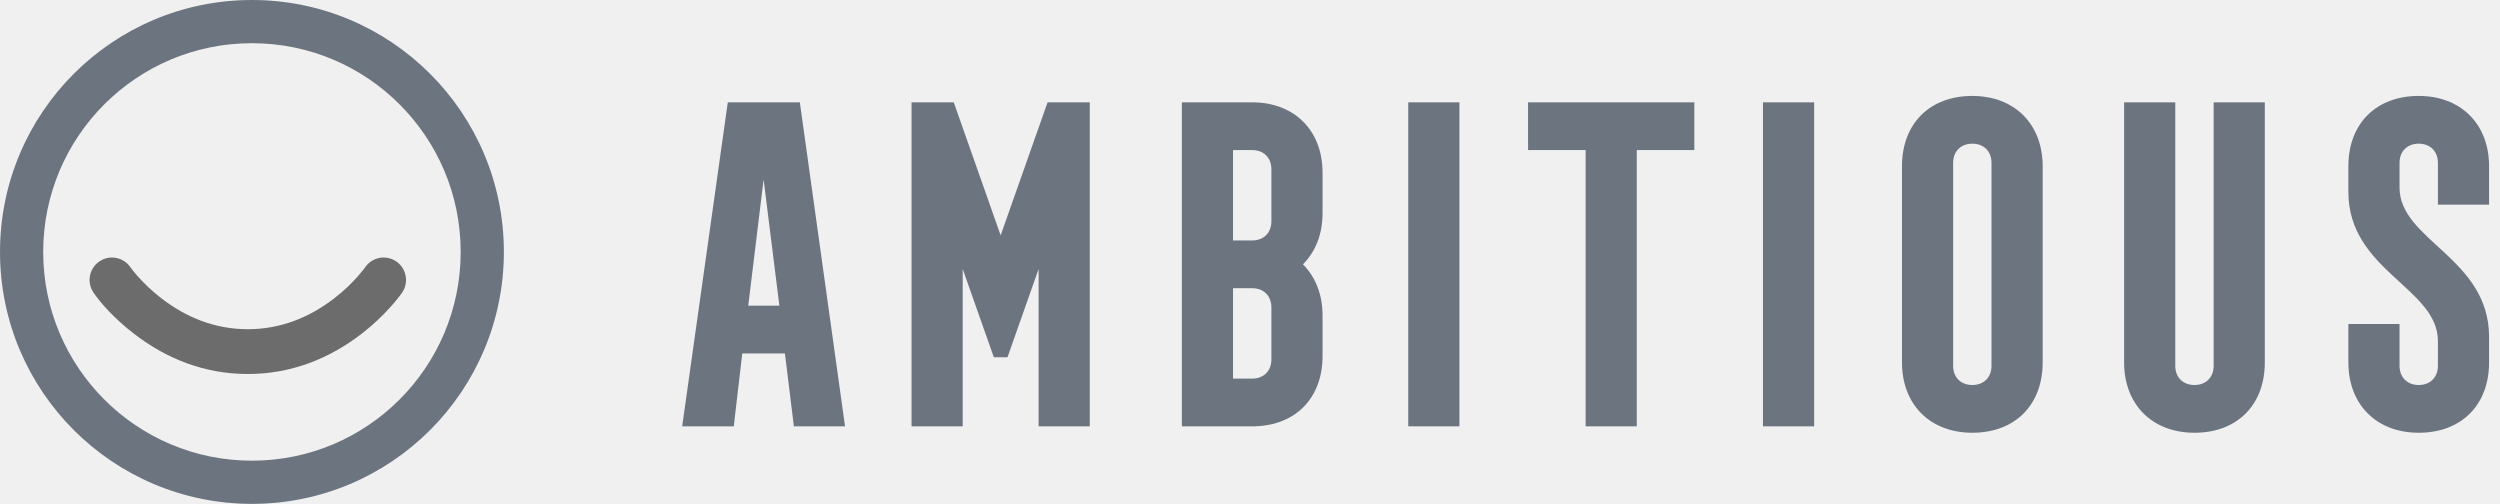
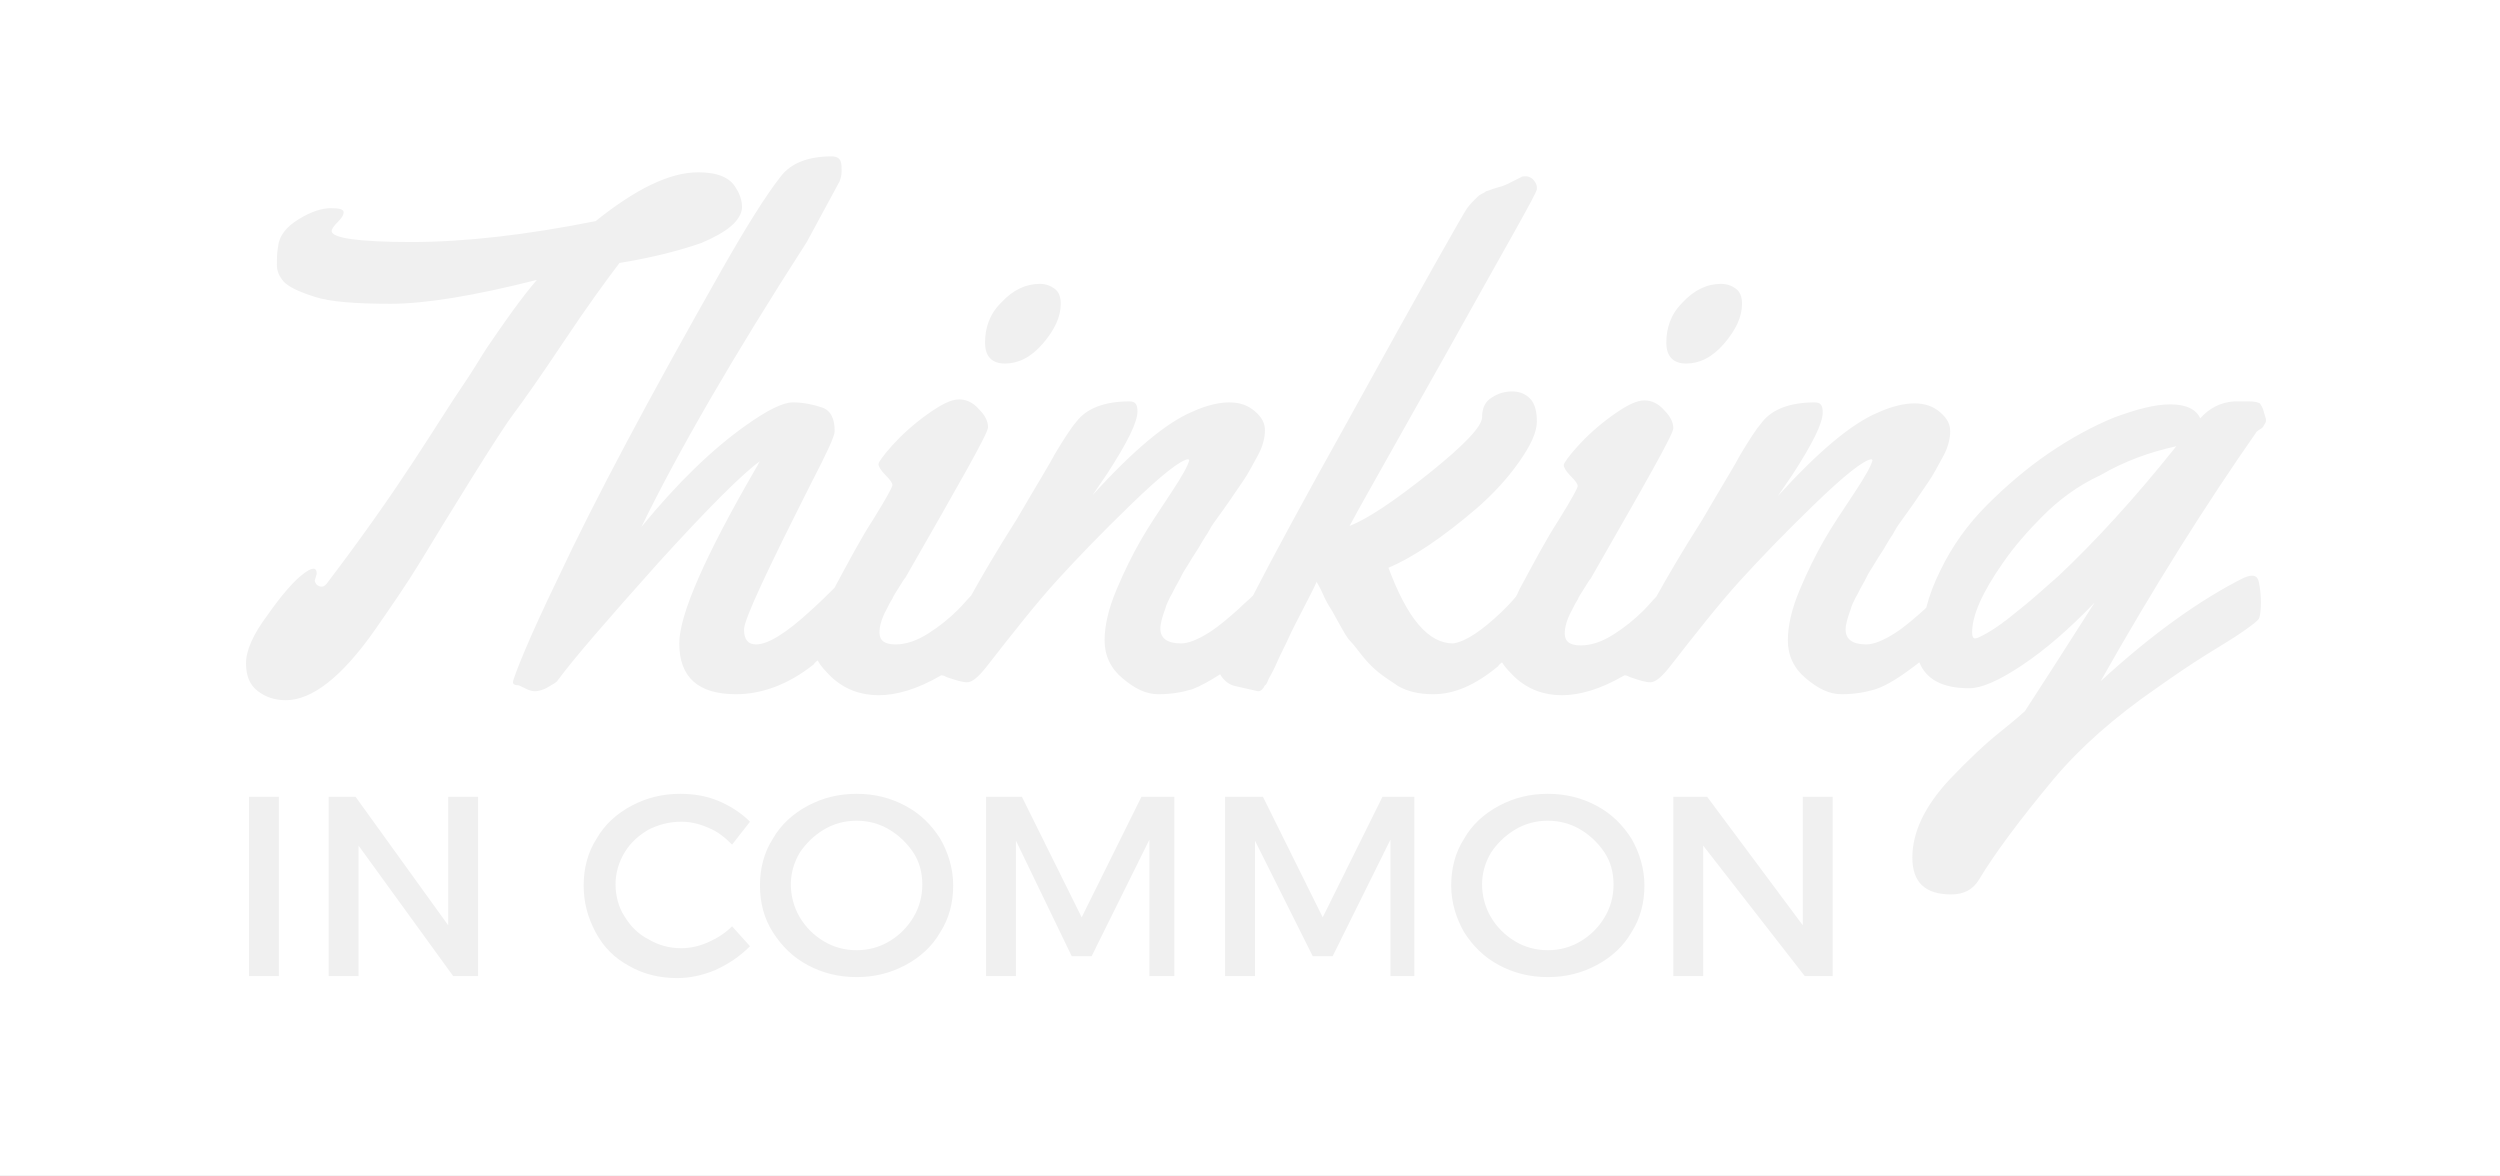
- <svg xmlns="http://www.w3.org/2000/svg" width="129px" height="26px" viewBox="0 0 129 26" version="1.1">
-   <defs />
-   <g id="Design" stroke="none" stroke-width="1" fill="none" fill-rule="evenodd">
-     <g id="Desktop-HD" transform="translate(-59, -18)">
-       <g id="header">
-         <g id="logo" transform="translate(59, 18)">
-           <g id="mark" fill-rule="nonzero">
-             <path d="M2.229,13 C2.229,18.95 7.051,23.771 13,23.771 C18.95,23.771 23.771,18.949 23.771,13 C23.771,7.05 18.949,2.229 13,2.229 C7.05,2.229 2.229,7.051 2.229,13 Z M0,13 C0,5.82 5.819,0 13,0 C20.18,0 26,5.819 26,13 C26,20.18 20.181,26 13,26 C5.82,26 0,20.181 0,13 Z" id="Rectangle-2" fill="#6C757F" />
-             <path d="M4.824,15.097 C5.203,15.651 5.894,16.431 6.895,17.207 C8.574,18.509 10.548,19.298 12.787,19.298 C15.026,19.298 16.999,18.509 18.679,17.207 C19.261,16.756 19.766,16.273 20.195,15.789 C20.348,15.617 20.48,15.456 20.594,15.309 C20.635,15.255 20.671,15.207 20.702,15.164 C20.736,15.117 20.736,15.117 20.75,15.097 C21.11,14.57 20.975,13.851 20.448,13.491 C19.922,13.13 19.203,13.265 18.842,13.792 C18.813,13.833 18.79,13.863 18.763,13.898 C18.681,14.004 18.582,14.124 18.466,14.256 C18.127,14.638 17.725,15.022 17.263,15.38 C15.962,16.389 14.467,16.987 12.787,16.987 C11.107,16.987 9.612,16.389 8.311,15.38 C7.849,15.022 7.446,14.638 7.108,14.256 C6.911,14.034 6.784,13.869 6.731,13.792 C6.371,13.265 5.652,13.13 5.125,13.491 C4.599,13.851 4.464,14.57 4.824,15.097 Z" id="Line" fill="#6C6C6C" />
-           </g>
-           <path d="M35.2,22 L37.554,5.28 L41.272,5.28 L43.604,22 L40.964,22 L40.502,18.238 L38.302,18.238 L37.862,22 L35.2,22 Z M38.61,15.774 L40.216,15.774 L39.402,9.262 L38.61,15.774 Z M47.036,22 L49.676,22 L49.676,13.882 L51.282,18.436 L51.986,18.436 L53.592,13.882 L53.592,22 L56.232,22 L56.232,5.28 L54.054,5.28 L51.634,12.144 L49.214,5.28 L47.036,5.28 L47.036,22 Z M60.984,22 L60.984,5.28 L64.614,5.28 C66.792,5.28 68.244,6.732 68.244,8.91 L68.244,11 C68.244,12.1 67.87,13.002 67.232,13.64 C67.87,14.278 68.244,15.18 68.244,16.28 L68.244,18.37 C68.244,20.57 66.814,22 64.614,22 L60.984,22 Z M63.624,12.408 L64.614,12.408 C65.208,12.408 65.604,12.012 65.604,11.418 L65.604,8.734 C65.604,8.14 65.208,7.744 64.614,7.744 L63.624,7.744 L63.624,12.408 Z M63.624,19.536 L64.614,19.536 C65.208,19.536 65.604,19.14 65.604,18.546 L65.604,15.862 C65.604,15.268 65.208,14.872 64.614,14.872 L63.624,14.872 L63.624,19.536 Z M72.666,22 L75.306,22 L75.306,5.28 L72.666,5.28 L72.666,22 Z M81.818,22 L84.458,22 L84.458,7.744 L87.428,7.744 L87.428,5.28 L78.848,5.28 L78.848,7.744 L81.818,7.744 L81.818,22 Z M90.97,22 L93.61,22 L93.61,5.28 L90.97,5.28 L90.97,22 Z M101.772,22.33 C99.594,22.33 98.142,20.878 98.142,18.7 L98.142,8.58 C98.142,6.38 99.572,4.95 101.772,4.95 C103.95,4.95 105.402,6.402 105.402,8.58 L105.402,18.7 C105.402,20.9 103.972,22.33 101.772,22.33 Z M101.772,19.866 C102.366,19.866 102.762,19.47 102.762,18.876 L102.762,8.404 C102.762,7.81 102.366,7.414 101.772,7.414 C101.178,7.414 100.782,7.81 100.782,8.404 L100.782,18.876 C100.782,19.47 101.178,19.866 101.772,19.866 Z M113.234,22.33 C115.434,22.33 116.864,20.9 116.864,18.7 L116.864,5.28 L114.224,5.28 L114.224,18.876 C114.224,19.47 113.828,19.866 113.234,19.866 C112.64,19.866 112.244,19.47 112.244,18.876 L112.244,5.28 L109.604,5.28 L109.604,18.7 C109.604,20.878 111.056,22.33 113.234,22.33 Z M124.806,22.33 C127.006,22.33 128.436,20.9 128.436,18.7 L128.436,17.38 C128.436,13.31 123.816,12.408 123.816,9.68 L123.816,8.404 C123.816,7.81 124.212,7.414 124.806,7.414 C125.4,7.414 125.796,7.81 125.796,8.404 L125.796,10.56 L128.436,10.56 L128.436,8.58 C128.436,6.402 126.984,4.95 124.806,4.95 C122.606,4.95 121.176,6.38 121.176,8.58 L121.176,9.9 C121.176,13.97 125.796,14.85 125.796,17.6 L125.796,18.876 C125.796,19.47 125.4,19.866 124.806,19.866 C124.212,19.866 123.816,19.47 123.816,18.876 L123.816,16.72 L121.176,16.72 L121.176,18.7 C121.176,20.878 122.628,22.33 124.806,22.33 Z" id="ambitious" fill="#6C757F" />
-         </g>
-       </g>
-     </g>
+ <svg xmlns="http://www.w3.org/2000/svg" version="1.1" id="Layer_1" x="0px" y="0px" viewBox="0 0 251 118" style="enable-background:new 0 0 251 118;" xml:space="preserve">
+   <style type="text/css">
+ 	.st0{fill:#FFFFFF;}
+ </style>
+   <g>
+     <path class="st0" d="M205.1,51.8c-1.5,1.5-2.9,3.1-4,4.7c-2.1,3-3.1,5.3-3.1,7c0,0.4,0.1,0.6,0.3,0.6s0.6-0.2,1.3-0.6   s1.7-1.1,2.9-2.1c1.3-1,2.6-2.2,4.2-3.6c3.5-3.3,7.5-7.6,11.8-13c-2.7,0.6-5.2,1.5-7.6,2.9C208.5,48.8,206.6,50.3,205.1,51.8z" />
+     <path class="st0" d="M0,0v118h251V0H0z M168.9,30.4c1.2-1.3,2.5-1.9,3.9-1.9c0.6,0,1.1,0.2,1.5,0.5c0.4,0.3,0.6,0.8,0.6,1.5   c0,1.3-0.6,2.6-1.8,4s-2.5,2-3.8,2s-2-0.7-2-2.1S167.7,31.6,168.9,30.4z M100.5,30.4c1.2-1.3,2.5-1.9,3.9-1.9   c0.6,0,1.1,0.2,1.5,0.5c0.4,0.3,0.6,0.8,0.6,1.5c0,1.3-0.6,2.6-1.8,4s-2.5,2-3.8,2s-2-0.7-2-2.1S99.3,31.6,100.5,30.4z M28,98h-3   V80h3V98z M48,98h-2.5L36,84.9V98h-3V80h2.7L45,92.9V80h3V98z M47.3,48.1c-2,3.2-3.7,6-5.1,8.3c-1.4,2.3-3,4.6-4.6,6.9   c-3.3,4.7-6.3,7-8.9,7c-1.1,0-2-0.3-2.8-0.9s-1.2-1.5-1.2-2.8s0.7-2.9,2.2-4.9c1.4-2,2.5-3.2,3.2-3.8s1.1-0.8,1.4-0.8   c0.2,0,0.3,0.2,0.3,0.5l-0.2,0.7c0,0.1,0.1,0.3,0.2,0.4s0.3,0.2,0.5,0.2c0.2,0,0.3-0.1,0.5-0.3c3.5-4.6,6.3-8.6,8.6-12.1   c2.3-3.5,3.9-6.1,5-7.7c1.1-1.6,1.9-3,2.5-3.9c1.7-2.5,3.3-4.8,5-6.8c-6.3,1.6-11.2,2.4-14.7,2.4s-6.1-0.2-7.6-0.7   c-1.6-0.5-2.6-1-3.1-1.5c-0.5-0.6-0.7-1.1-0.7-1.7c0-0.6,0-1.2,0.1-1.7c0.1-1.2,0.8-2.1,2.1-2.9s2.4-1.1,3.2-1.1s1.3,0.1,1.3,0.4   c0,0.3-0.2,0.6-0.6,1c-0.4,0.4-0.6,0.7-0.6,0.9c0,0.7,2.7,1.1,8,1.1s11.5-0.7,18.5-2.1c4-3.2,7.4-4.9,10.3-4.9   c1.9,0,3.2,0.5,3.8,1.6c0.4,0.6,0.6,1.3,0.6,1.9s-0.4,1.3-1.1,1.9s-1.8,1.2-3,1.7c-2.3,0.8-5.1,1.5-8.2,2c-1.3,1.7-3.2,4.3-5.6,7.9   s-4.1,6-5,7.2C50.7,42.7,49.3,44.9,47.3,48.1z M71.8,97.4c-1.2,0.5-2.5,0.8-3.8,0.8c-1.8,0-3.4-0.4-4.8-1.2   c-1.5-0.8-2.6-1.9-3.4-3.4s-1.2-3-1.2-4.7c0-1.7,0.4-3.3,1.3-4.7c0.8-1.4,2-2.5,3.5-3.3c1.5-0.8,3.1-1.2,4.9-1.2   c1.3,0,2.6,0.2,3.8,0.7c1.2,0.5,2.3,1.2,3.2,2.1l-1.8,2.3c-0.7-0.7-1.4-1.3-2.4-1.7c-0.9-0.4-1.8-0.6-2.7-0.6   c-1.2,0-2.3,0.3-3.3,0.8c-1,0.6-1.8,1.3-2.4,2.3c-0.6,1-0.9,2.1-0.9,3.2s0.3,2.3,0.9,3.2c0.6,1,1.4,1.8,2.4,2.3   c1,0.6,2.1,0.9,3.3,0.9c0.9,0,1.8-0.2,2.7-0.6c0.9-0.4,1.7-0.9,2.4-1.6l1.8,2C74.2,96.1,73.1,96.8,71.8,97.4z M94.4,93.6   c-0.8,1.4-2,2.5-3.5,3.3c-1.5,0.8-3.1,1.2-4.9,1.2s-3.4-0.4-4.9-1.2c-1.5-0.8-2.6-1.9-3.5-3.3s-1.3-3-1.3-4.7   c0-1.7,0.4-3.3,1.3-4.7c0.8-1.4,2-2.5,3.5-3.3c1.5-0.8,3.1-1.2,4.9-1.2s3.4,0.4,4.9,1.2c1.5,0.8,2.6,1.9,3.5,3.3   c0.8,1.4,1.3,3,1.3,4.7C95.7,90.6,95.3,92.2,94.4,93.6z M118,98h-2.6l0-13.7L109.6,96h-2L102,84.4V98h-3V80h3.6l6,12.1l6-12.1h3.3   V98z M142,98h-2.4l0-13.7L133.8,96h-2L126,84.4V98h-3V80h3.8l6,12.1l6-12.1h3.2V98z M163.8,93.6c-0.8,1.4-2,2.5-3.5,3.3   c-1.5,0.8-3.1,1.2-4.9,1.2c-1.8,0-3.4-0.4-4.9-1.2c-1.5-0.8-2.6-1.9-3.5-3.3c-0.8-1.4-1.3-3-1.3-4.7c0-1.7,0.4-3.3,1.3-4.7   c0.8-1.4,2-2.5,3.5-3.3c1.5-0.8,3.1-1.2,4.9-1.2c1.8,0,3.4,0.4,4.9,1.2c1.5,0.8,2.6,1.9,3.5,3.3c0.8,1.4,1.3,3,1.3,4.7   C165.1,90.6,164.7,92.2,163.8,93.6z M184,98h-2.8L171,84.9V98h-3V80h3.4l9.6,12.9V80h3V98z M225.3,58c0.3-0.1,0.5-0.2,0.8-0.2   c0.4,0,0.6,0.2,0.7,0.7c0.1,0.5,0.2,1.2,0.2,2s-0.1,1.4-0.2,1.6c-0.1,0.2-0.6,0.6-1.6,1.3s-2.2,1.4-3.8,2.4c-1.6,1-3.2,2.1-4.9,3.3   c-4.2,2.9-7.6,5.9-10.3,9.1c-3.5,4.2-6,7.6-7.5,10.1c-0.6,1-1.5,1.5-2.8,1.5c-2.6,0-3.9-1.2-3.9-3.7c0-2.5,1.2-5.1,3.7-7.8   c1.9-2,3.6-3.6,5.1-4.8s2.4-2,2.5-2.1c1.7-2.6,4-6.2,7-10.9c-2.5,2.6-4.9,4.7-7.3,6.3c-2.4,1.6-4.1,2.3-5.3,2.3   c-2.7,0-4.3-0.9-5-2.6c-1.8,1.4-3.2,2.3-4.4,2.7c-1,0.3-2.1,0.5-3.4,0.5s-2.4-0.6-3.6-1.6c-1.2-1-1.8-2.3-1.8-3.8   c0-1.5,0.4-3.2,1.2-5.1c0.8-1.9,1.6-3.5,2.4-4.9c0.8-1.4,1.8-2.9,3-4.7c1.2-1.8,1.8-2.9,1.9-3.4l-0.1-0.1c-0.8,0.1-2.7,1.6-5.7,4.5   c-3,2.9-5.5,5.5-7.5,7.7s-4.3,5.1-7.1,8.7c-0.8,1-1.4,1.5-1.9,1.5s-1.1-0.2-2-0.5c-0.2-0.1-0.4-0.2-0.6-0.2c-2.4,1.4-4.5,2-6.3,2   c-1.8,0-3.4-0.6-4.7-1.8c-0.5-0.5-1-1-1.3-1.5c-0.1,0.1-0.3,0.2-0.4,0.4c-2.3,1.9-4.4,2.8-6.5,2.8c-1.5,0-2.6-0.3-3.5-0.8   c-0.9-0.6-1.5-1-2-1.4c-0.5-0.4-1-0.9-1.5-1.5c-0.5-0.6-0.9-1.2-1.3-1.6s-0.7-1-1.1-1.7s-0.7-1.3-0.9-1.6c-0.2-0.3-0.5-0.8-0.8-1.5   s-0.6-1.1-0.6-1.2c-0.4,0.9-0.9,1.8-1.4,2.8c-0.5,1-1,1.9-1.4,2.8c-0.4,0.9-0.8,1.6-1.1,2.3s-0.6,1.3-0.9,1.8   c-0.2,0.5-0.3,0.7-0.4,0.7c-0.2,0.4-0.4,0.6-0.7,0.6l-2.2-0.5c-0.6-0.1-1.2-0.5-1.6-1.2c-1.1,0.7-2,1.2-2.8,1.5   c-1,0.3-2.1,0.5-3.4,0.5s-2.4-0.6-3.6-1.6c-1.2-1-1.8-2.3-1.8-3.8c0-1.5,0.4-3.2,1.2-5.1c0.8-1.9,1.6-3.5,2.4-4.9   c0.8-1.4,1.8-2.9,3-4.7c1.2-1.8,1.8-2.9,1.9-3.4l-0.1-0.1c-0.8,0.1-2.7,1.6-5.7,4.5c-3,2.9-5.5,5.5-7.5,7.7s-4.3,5.1-7.1,8.7   c-0.8,1-1.4,1.5-1.9,1.5s-1.1-0.2-2-0.5c-0.2-0.1-0.4-0.2-0.6-0.2c-2.4,1.4-4.5,2-6.3,2c-1.8,0-3.4-0.6-4.7-1.8   c-0.6-0.6-1.1-1.1-1.4-1.7c-0.1,0.1-0.3,0.2-0.4,0.4c-2.5,2-5.2,3-7.8,3c-3.8,0-5.7-1.7-5.7-5.1c0-2.9,2.6-8.8,7.7-17.6   c0.2-0.3,0.3-0.6,0.4-0.7c-1.8,1.3-5.2,4.7-10.2,10.2c-5,5.6-8.4,9.5-10.1,11.8c-0.1,0.2-0.5,0.4-1,0.7s-1,0.4-1.3,0.4   c-0.3,0-0.6-0.1-1-0.3s-0.6-0.3-0.7-0.3c-0.3,0-0.5-0.1-0.5-0.3c0-0.2,0.4-1.3,1.2-3.2c0.8-1.9,1.9-4.3,3.3-7.2   c3.7-7.9,9.2-18.2,16.4-30.9c2.5-4.4,4.5-7.6,6-9.5c1-1.3,2.7-2,5.1-2c0.5,0,0.8,0.2,0.9,0.5s0.1,0.6,0.1,1s-0.1,0.7-0.2,1L81,24.3   c-7.4,11.5-12.9,21-16.6,28.6c3.6-4.4,7.1-7.8,10.5-10.2c2.1-1.5,3.7-2.3,4.7-2.3s2,0.2,2.9,0.5c0.9,0.3,1.3,1.1,1.3,2.4   c0,0.5-0.8,2.2-2.3,5.1c-4.5,8.9-6.8,13.8-6.8,14.8c0,1,0.4,1.5,1.2,1.5c1.2,0,3-1.1,5.5-3.4c1-0.9,1.8-1.7,2.4-2.3   c0-0.1,0.1-0.1,0.1-0.2c1.3-2.4,2.5-4.7,3.8-6.7c1.3-2.1,1.9-3.2,1.9-3.4c0-0.2-0.2-0.5-0.7-1s-0.7-0.9-0.7-1.1   c0-0.2,0.5-0.9,1.4-1.9s2.1-2.1,3.5-3.1c1.4-1,2.4-1.5,3.2-1.5c0.7,0,1.4,0.3,2,1c0.6,0.6,0.9,1.2,0.9,1.8s-2.8,5.5-8.3,15.1   c-0.1,0.1-0.3,0.4-0.6,0.9c-0.3,0.5-0.6,0.9-0.7,1.2c-0.2,0.3-0.4,0.7-0.6,1.1c-0.5,0.9-0.7,1.7-0.7,2.3c0,0.8,0.5,1.2,1.6,1.2   c1.1,0,2.2-0.4,3.3-1.1c1.1-0.7,2.1-1.5,3-2.4c0.5-0.5,0.9-1,1.3-1.4c1-1.8,2.5-4.4,4.6-7.7c2.1-3.6,3.4-5.7,3.8-6.5   c0.9-1.5,1.6-2.6,2.2-3.3c1-1.3,2.8-2,5.3-2c0.6,0,0.8,0.3,0.8,1c0,1.1-1,3.1-3,6.2l-1.5,2.2c4-4.4,7.4-7.3,10.1-8.4   c1.3-0.6,2.6-0.9,3.6-0.9c1.1,0,1.9,0.3,2.6,0.9s1,1.2,1,1.9c0,0.7-0.2,1.6-0.7,2.5s-1,1.9-1.5,2.6s-1.2,1.8-2,2.9   s-1.3,1.8-1.3,1.9c-0.1,0.1-0.2,0.4-0.5,0.8c-0.3,0.5-0.5,0.8-0.6,1s-0.4,0.6-0.7,1.1c-0.3,0.5-0.6,1-0.8,1.3s-0.4,0.8-0.7,1.3   c-0.3,0.5-0.5,1-0.7,1.3c-0.2,0.4-0.4,0.8-0.5,1.2c-0.3,0.8-0.5,1.5-0.5,2c0,1,0.7,1.5,2.1,1.5c0.7,0,1.7-0.4,2.8-1.1   s2.1-1.6,3-2.4c0.5-0.5,1-0.9,1.4-1.3c2-3.9,5.2-9.8,9.5-17.5c7.6-13.8,11.7-21,12-21.4s0.6-0.7,0.8-0.9c0.2-0.2,0.4-0.4,0.6-0.5   s0.4-0.2,0.5-0.3c0.1,0,0.3-0.1,0.6-0.2c0.3-0.1,0.6-0.2,1-0.3c0.3-0.1,0.7-0.3,1.1-0.5c0.4-0.2,0.6-0.3,0.8-0.4   c0.1-0.1,0.3-0.1,0.5-0.1s0.5,0.1,0.7,0.3s0.4,0.5,0.4,0.8v0.2c0,0.4-3.2,5.9-9.1,16.5c-5.9,10.5-9.2,16.3-9.7,17.3   c1.8-0.7,4.5-2.5,8-5.3s5.3-4.7,5.3-5.6c0-0.9,0.3-1.6,1-2c0.6-0.4,1.3-0.6,2-0.6s1.3,0.2,1.8,0.7s0.7,1.3,0.7,2.3   c0,1.1-0.6,2.4-1.8,4.1c-1.2,1.7-2.6,3.2-4.2,4.6c-3.5,3-6.5,5-8.9,6c1.9,5.1,4,7.6,6.5,7.6c1.3-0.2,2.9-1.3,4.9-3.2   c0.5-0.5,1-1,1.4-1.5c0.2-0.3,0.3-0.7,0.5-1c1.3-2.4,2.5-4.7,3.8-6.7c1.3-2.1,1.9-3.2,1.9-3.4c0-0.2-0.2-0.5-0.7-1   s-0.7-0.9-0.7-1.1c0-0.2,0.5-0.9,1.4-1.9s2.1-2.1,3.5-3.1c1.4-1,2.4-1.5,3.2-1.5c0.7,0,1.4,0.3,2,1c0.6,0.6,0.9,1.2,0.9,1.8   s-2.8,5.5-8.3,15.1c-0.1,0.1-0.3,0.4-0.6,0.9c-0.3,0.5-0.6,0.9-0.7,1.2c-0.2,0.3-0.4,0.7-0.6,1.1c-0.5,0.9-0.7,1.7-0.7,2.3   c0,0.8,0.5,1.2,1.6,1.2c1.1,0,2.2-0.4,3.3-1.1c1.1-0.7,2.1-1.5,3-2.4c0.5-0.5,0.9-1,1.3-1.4c1-1.8,2.5-4.4,4.6-7.7   c2.1-3.6,3.4-5.7,3.8-6.5c0.9-1.5,1.6-2.6,2.2-3.3c1-1.3,2.8-2,5.3-2c0.6,0,0.8,0.3,0.8,1c0,1.1-1,3.1-3,6.2l-1.5,2.2   c4-4.4,7.4-7.3,10.1-8.4c1.3-0.6,2.6-0.9,3.6-0.9c1.1,0,1.9,0.3,2.6,0.9s1,1.2,1,1.9c0,0.7-0.2,1.6-0.7,2.5s-1,1.9-1.5,2.6   s-1.2,1.8-2,2.9s-1.3,1.8-1.3,1.9c-0.1,0.1-0.2,0.4-0.5,0.8c-0.3,0.5-0.5,0.8-0.6,1s-0.4,0.6-0.7,1.1c-0.3,0.5-0.6,1-0.8,1.3   s-0.4,0.8-0.7,1.3c-0.3,0.5-0.5,1-0.7,1.3c-0.2,0.4-0.4,0.8-0.5,1.2c-0.3,0.8-0.5,1.5-0.5,2c0,1,0.7,1.5,2.1,1.5   c0.7,0,1.7-0.4,2.8-1.1s2.1-1.6,3-2.4c0.1-0.1,0.1-0.1,0.2-0.2c0.3-1.2,0.8-2.5,1.4-3.7c1.2-2.5,2.8-4.7,4.7-6.6   c1.9-1.9,4-3.7,6.2-5.2c2.2-1.5,4.4-2.7,6.6-3.6c2.2-0.8,4-1.3,5.6-1.3c1.6,0,2.6,0.5,3,1.4c0.9-1,2-1.6,3.4-1.7c0.4,0,0.9,0,1.5,0   c0.6,0,0.9,0.1,1.1,0.2c0.1,0.2,0.3,0.4,0.4,0.9c0.1,0.4,0.2,0.6,0.2,0.7c0,0,0,0.1,0,0.2c0,0.1-0.1,0.2-0.2,0.4   c-0.1,0.2-0.2,0.3-0.4,0.4s-0.2,0.2-0.3,0.2c-5.1,7.3-10.4,15.7-15.7,25.1C216,63.7,220.9,60.2,225.3,58z" />
+     <path class="st0" d="M89.3,83.3c-1-0.6-2.1-0.9-3.3-0.9c-1.2,0-2.3,0.3-3.3,0.9c-1,0.6-1.8,1.4-2.4,2.3c-0.6,1-0.9,2.1-0.9,3.2   s0.3,2.3,0.9,3.3c0.6,1,1.4,1.8,2.4,2.4c1,0.6,2.1,0.9,3.3,0.9s2.3-0.3,3.3-0.9c1-0.6,1.8-1.4,2.4-2.4c0.6-1,0.9-2.1,0.9-3.3   s-0.3-2.3-0.9-3.2C91.1,84.7,90.3,83.9,89.3,83.3z" />
+     <path class="st0" d="M158.7,83.3c-1-0.6-2.1-0.9-3.3-0.9c-1.2,0-2.3,0.3-3.3,0.9c-1,0.6-1.8,1.4-2.4,2.3c-0.6,1-0.9,2.1-0.9,3.2   s0.3,2.3,0.9,3.3c0.6,1,1.4,1.8,2.4,2.4c1,0.6,2.1,0.9,3.3,0.9s2.3-0.3,3.3-0.9c1-0.6,1.8-1.4,2.4-2.4c0.6-1,0.9-2.1,0.9-3.3   s-0.3-2.3-0.9-3.2C160.5,84.7,159.7,83.9,158.7,83.3z" />
  </g>
</svg>
